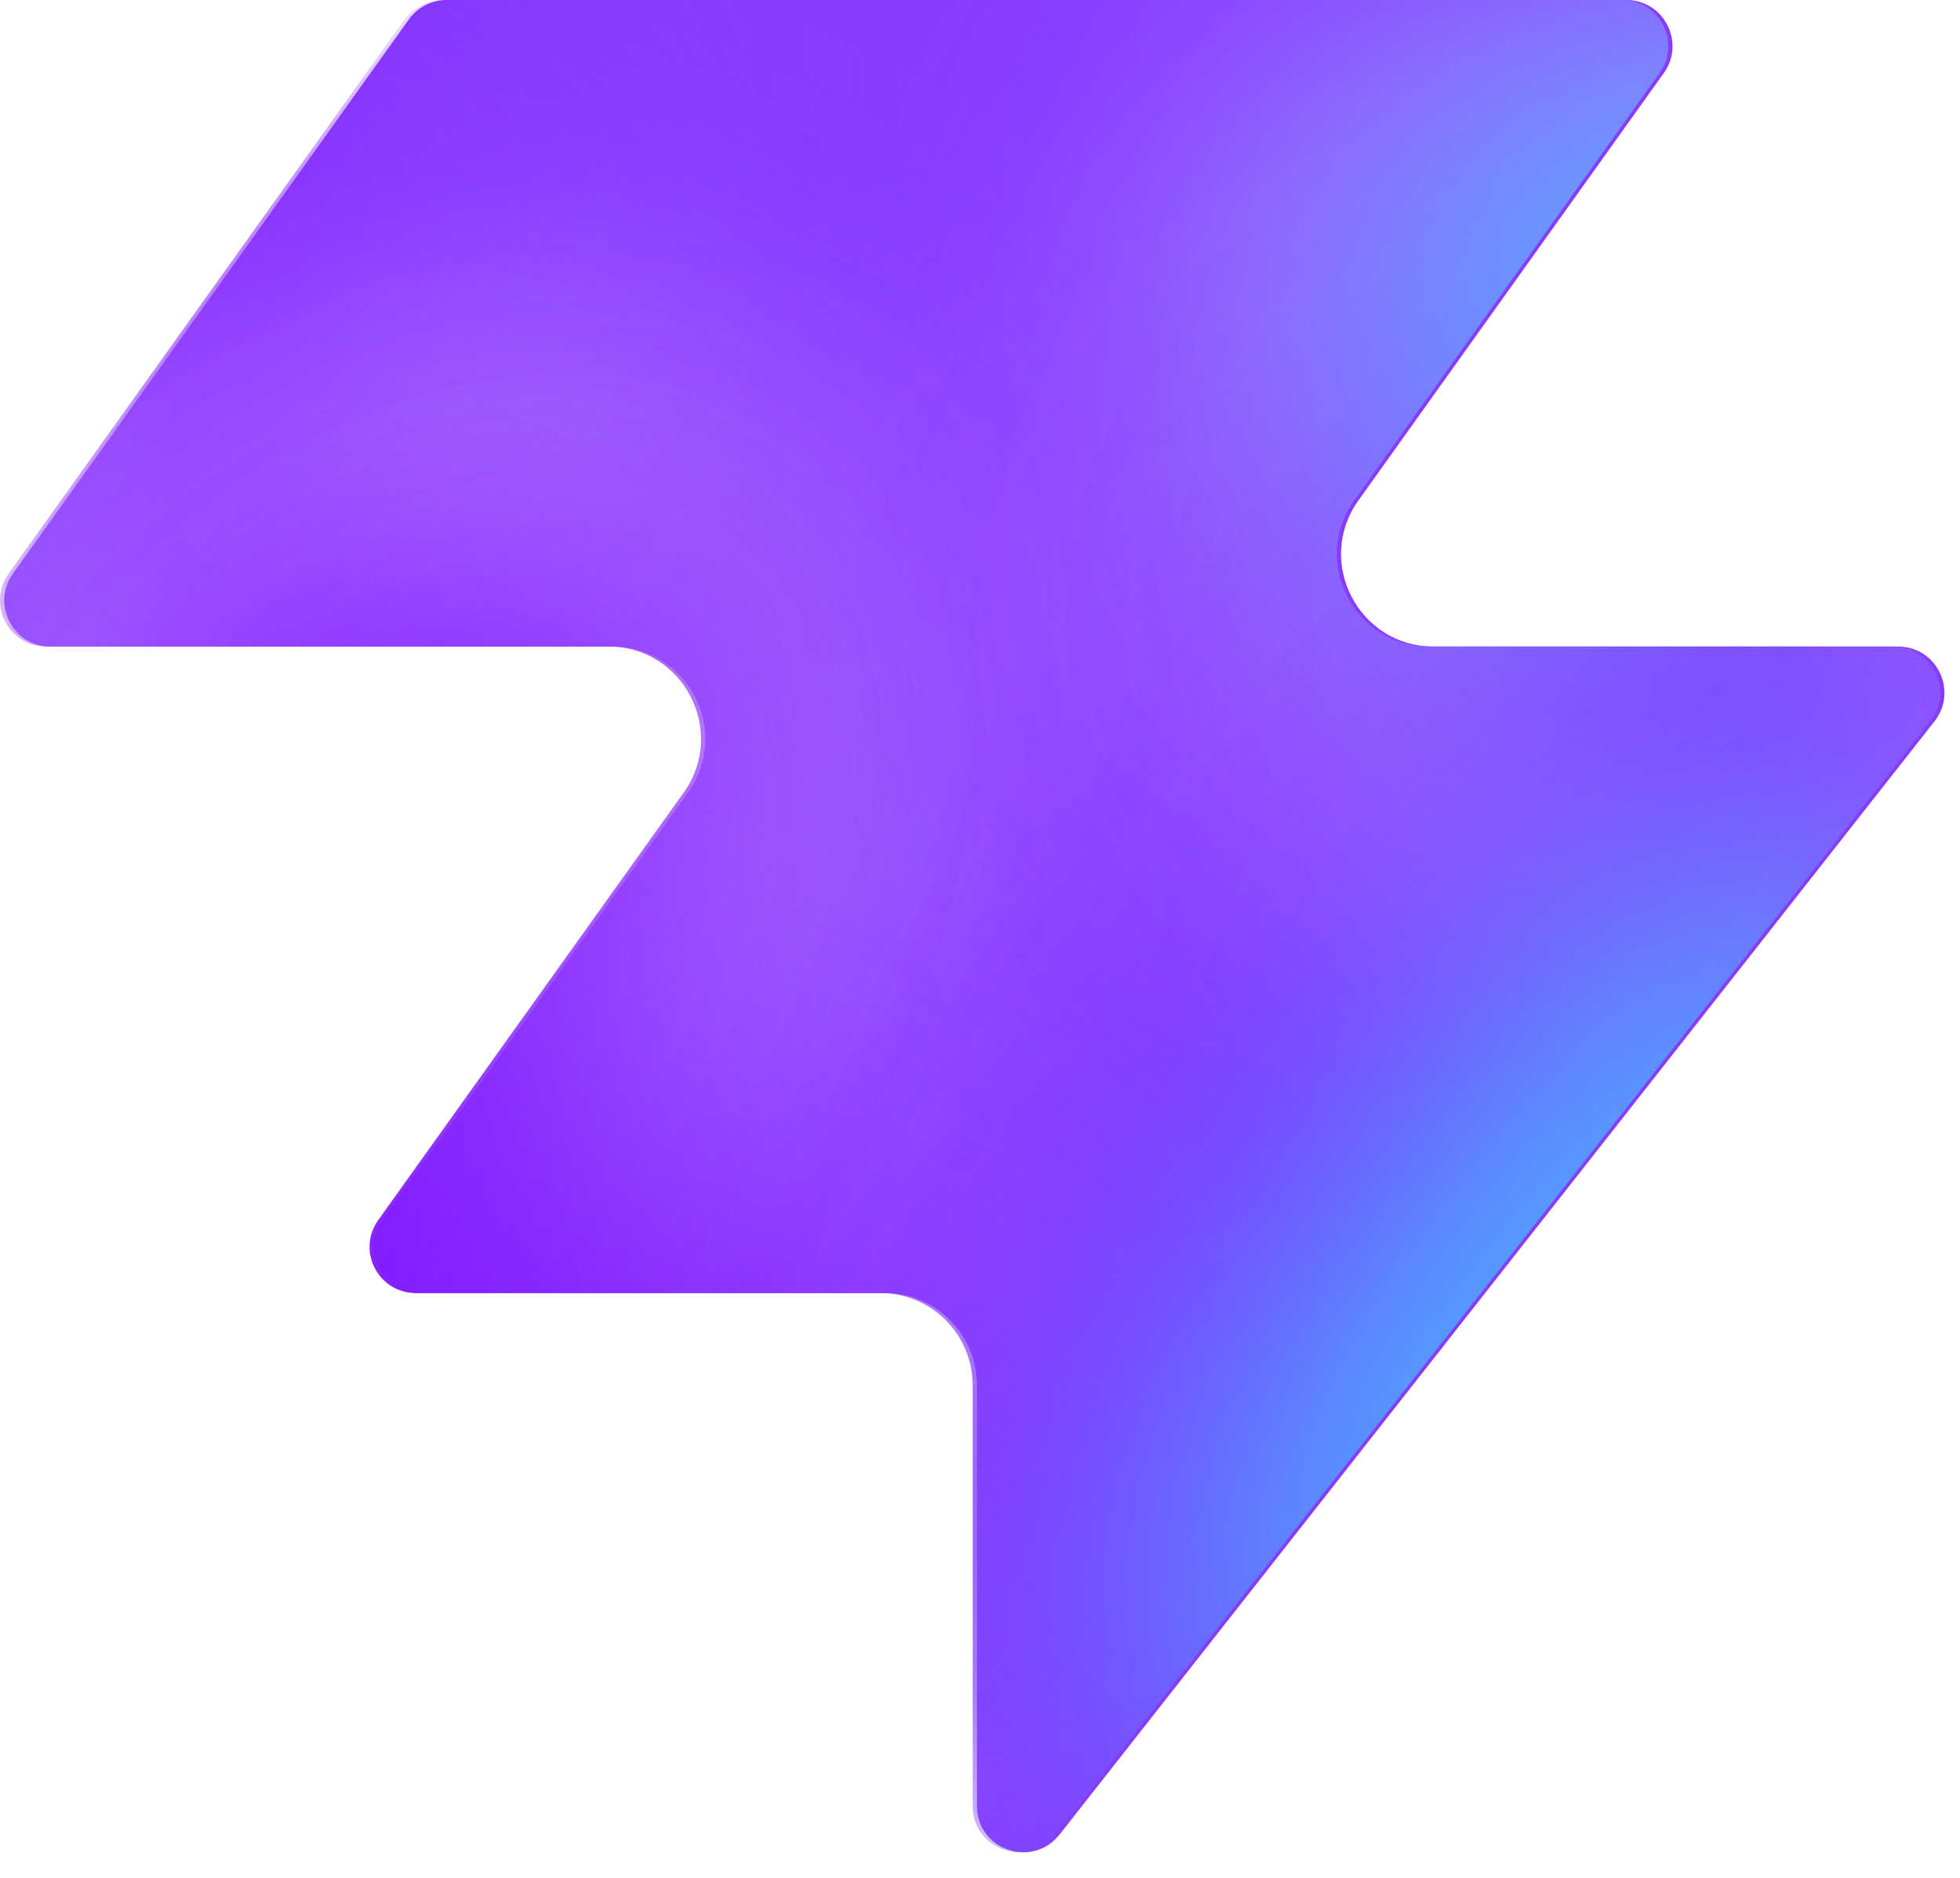
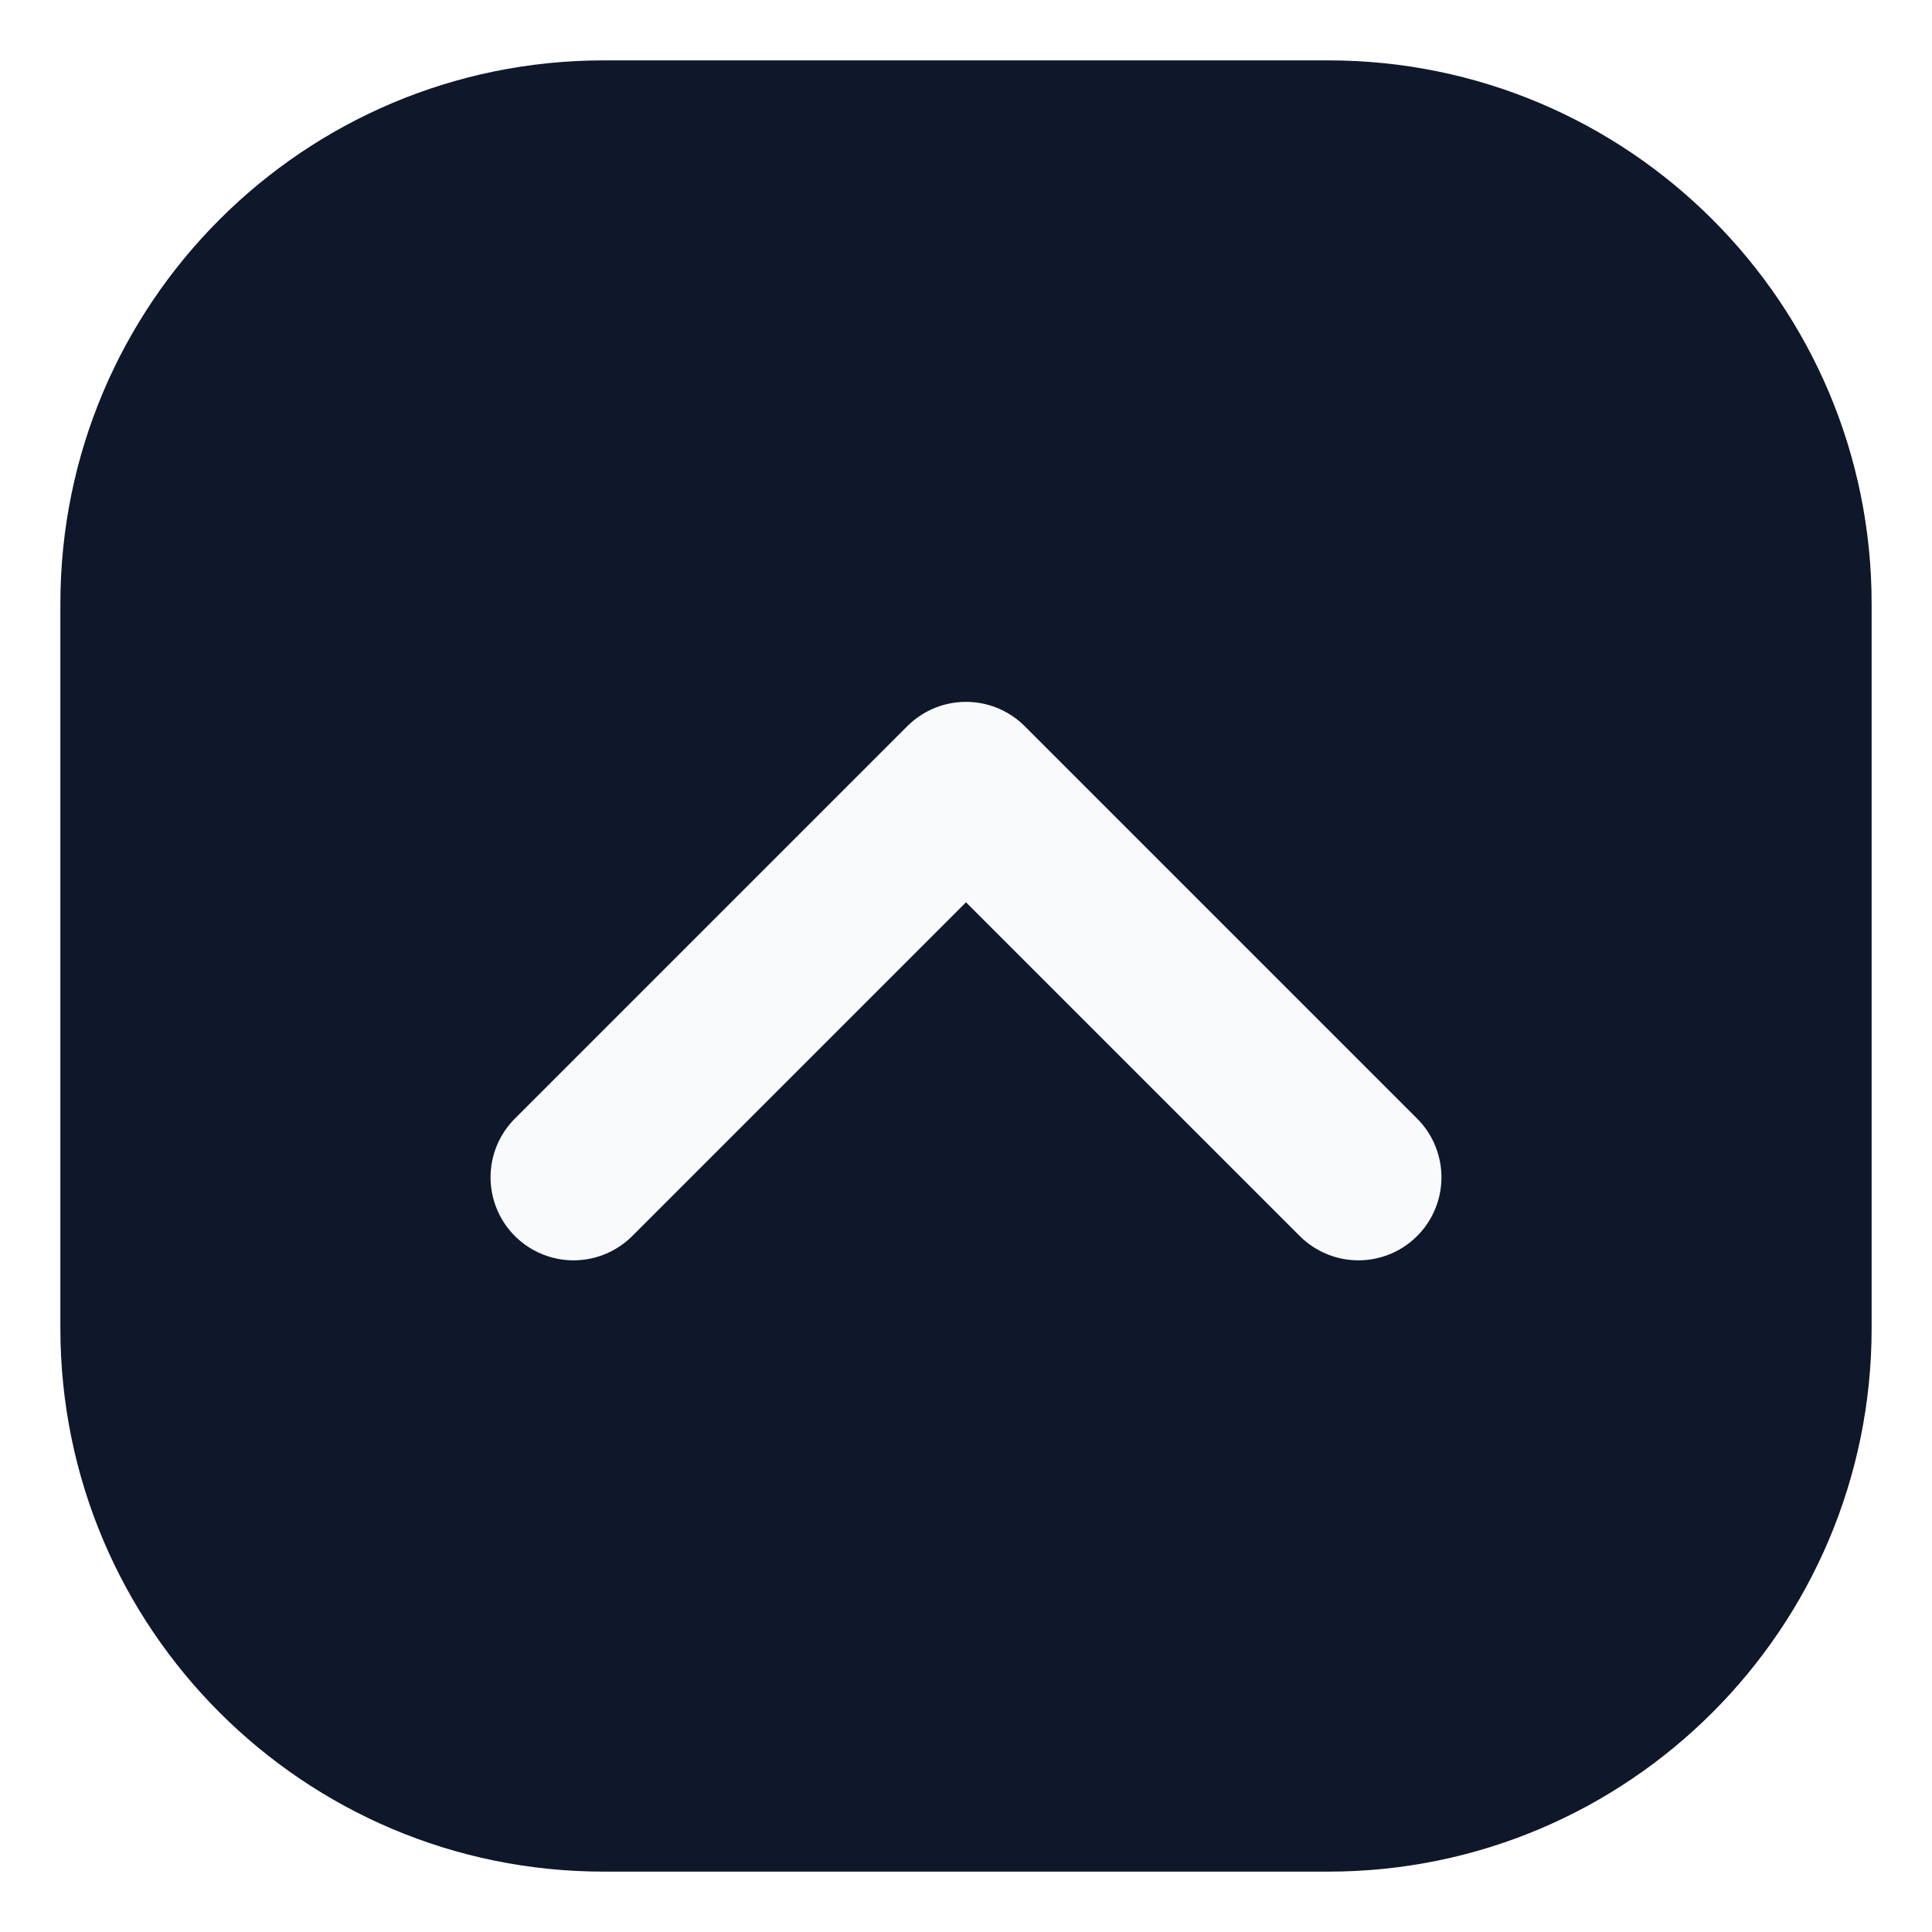
- <svg xmlns="http://www.w3.org/2000/svg" width="48" height="46" fill="none" viewBox="0 0 48 46">
-   <path fill="#863bff" d="M25.946 44.938c-.664.845-2.021.375-2.021-.698V33.937a2.26 2.26 0 0 0-2.262-2.262H10.287c-.92 0-1.456-1.04-.92-1.788l7.48-10.471c1.07-1.497 0-3.578-1.842-3.578H1.237c-.92 0-1.456-1.04-.92-1.788L10.013.474c.214-.297.556-.474.92-.474h28.894c.92 0 1.456 1.04.92 1.788l-7.48 10.471c-1.07 1.498 0 3.579 1.842 3.579h11.377c.943 0 1.473 1.088.89 1.83L25.947 44.94z" style="fill:#863bff;fill:color(display-p3 .525 .23 1);fill-opacity:1" />
-   <mask id="a" width="48" height="46" x="0" y="0" maskUnits="userSpaceOnUse" style="mask-type:alpha">
-     <path fill="#000" d="M25.842 44.938c-.664.844-2.021.375-2.021-.698V33.937a2.26 2.26 0 0 0-2.262-2.262H10.183c-.92 0-1.456-1.04-.92-1.788l7.48-10.471c1.07-1.498 0-3.579-1.842-3.579H1.133c-.92 0-1.456-1.04-.92-1.787L9.91.473c.214-.297.556-.474.92-.474h28.894c.92 0 1.456 1.04.92 1.788l-7.48 10.471c-1.07 1.498 0 3.578 1.842 3.578h11.377c.943 0 1.473 1.088.89 1.832L25.843 44.94z" style="fill:#000;fill-opacity:1" />
-   </mask>
-   <g mask="url(#a)">
-     <g filter="url(#b)">
-       <ellipse cx="5.508" cy="14.704" fill="#ede6ff" rx="5.508" ry="14.704" style="fill:#ede6ff;fill:color(display-p3 .927 .903 1);fill-opacity:1" transform="matrix(.00324 1 1 -.00324 -4.47 31.516)" />
-     </g>
-     <g filter="url(#c)">
-       <ellipse cx="10.399" cy="29.851" fill="#ede6ff" rx="10.399" ry="29.851" style="fill:#ede6ff;fill:color(display-p3 .927 .903 1);fill-opacity:1" transform="matrix(.00324 1 1 -.00324 -39.328 7.883)" />
-     </g>
-     <g filter="url(#d)">
-       <ellipse cx="5.508" cy="30.487" fill="#7e14ff" rx="5.508" ry="30.487" style="fill:#7e14ff;fill:color(display-p3 .492 .077 1);fill-opacity:1" transform="rotate(89.814 -25.913 -14.639)scale(1 -1)" />
-     </g>
-     <g filter="url(#e)">
-       <ellipse cx="5.508" cy="30.599" fill="#7e14ff" rx="5.508" ry="30.599" style="fill:#7e14ff;fill:color(display-p3 .492 .077 1);fill-opacity:1" transform="rotate(89.814 -32.644 -3.334)scale(1 -1)" />
-     </g>
-     <g filter="url(#f)">
-       <ellipse cx="5.508" cy="30.599" fill="#7e14ff" rx="5.508" ry="30.599" style="fill:#7e14ff;fill:color(display-p3 .492 .077 1);fill-opacity:1" transform="matrix(.00324 1 1 -.00324 -34.34 30.47)" />
-     </g>
-     <g filter="url(#g)">
-       <ellipse cx="14.072" cy="22.078" fill="#ede6ff" rx="14.072" ry="22.078" style="fill:#ede6ff;fill:color(display-p3 .927 .903 1);fill-opacity:1" transform="rotate(93.35 24.506 48.493)scale(-1 1)" />
-     </g>
-     <g filter="url(#h)">
-       <ellipse cx="3.47" cy="21.501" fill="#7e14ff" rx="3.47" ry="21.501" style="fill:#7e14ff;fill:color(display-p3 .492 .077 1);fill-opacity:1" transform="rotate(89.009 28.708 47.59)scale(-1 1)" />
-     </g>
-     <g filter="url(#i)">
-       <ellipse cx="3.47" cy="21.501" fill="#7e14ff" rx="3.47" ry="21.501" style="fill:#7e14ff;fill:color(display-p3 .492 .077 1);fill-opacity:1" transform="rotate(89.009 28.708 47.59)scale(-1 1)" />
-     </g>
-     <g filter="url(#j)">
-       <ellipse cx=".387" cy="8.972" fill="#7e14ff" rx="4.407" ry="29.108" style="fill:#7e14ff;fill:color(display-p3 .492 .077 1);fill-opacity:1" transform="rotate(39.51 .387 8.972)" />
-     </g>
-     <g filter="url(#k)">
-       <ellipse cx="47.523" cy="-6.092" fill="#7e14ff" rx="4.407" ry="29.108" style="fill:#7e14ff;fill:color(display-p3 .492 .077 1);fill-opacity:1" transform="rotate(37.892 47.523 -6.092)" />
-     </g>
-     <g filter="url(#l)">
-       <ellipse cx="41.412" cy="6.333" fill="#47bfff" rx="5.971" ry="9.665" style="fill:#47bfff;fill:color(display-p3 .28 .748 1);fill-opacity:1" transform="rotate(37.892 41.412 6.333)" />
-     </g>
-     <g filter="url(#m)">
-       <ellipse cx="-1.879" cy="38.332" fill="#7e14ff" rx="4.407" ry="29.108" style="fill:#7e14ff;fill:color(display-p3 .492 .077 1);fill-opacity:1" transform="rotate(37.892 -1.88 38.332)" />
-     </g>
-     <g filter="url(#n)">
-       <ellipse cx="-1.879" cy="38.332" fill="#7e14ff" rx="4.407" ry="29.108" style="fill:#7e14ff;fill:color(display-p3 .492 .077 1);fill-opacity:1" transform="rotate(37.892 -1.88 38.332)" />
-     </g>
-     <g filter="url(#o)">
-       <ellipse cx="35.651" cy="29.907" fill="#7e14ff" rx="4.407" ry="29.108" style="fill:#7e14ff;fill:color(display-p3 .492 .077 1);fill-opacity:1" transform="rotate(37.892 35.651 29.907)" />
-     </g>
-     <g filter="url(#p)">
-       <ellipse cx="38.418" cy="32.4" fill="#47bfff" rx="5.971" ry="15.297" style="fill:#47bfff;fill:color(display-p3 .28 .748 1);fill-opacity:1" transform="rotate(37.892 38.418 32.4)" />
-     </g>
-   </g>
-   <defs>
-     <filter id="b" width="60.045" height="41.654" x="-19.77" y="16.149" color-interpolation-filters="sRGB" filterUnits="userSpaceOnUse">
-       <feFlood flood-opacity="0" result="BackgroundImageFix" />
-       <feBlend in="SourceGraphic" in2="BackgroundImageFix" result="shape" />
-       <feGaussianBlur result="effect1_foregroundBlur_2002_17158" stdDeviation="7.659" />
-     </filter>
-     <filter id="c" width="90.34" height="51.437" x="-54.613" y="-7.533" color-interpolation-filters="sRGB" filterUnits="userSpaceOnUse">
-       <feFlood flood-opacity="0" result="BackgroundImageFix" />
-       <feBlend in="SourceGraphic" in2="BackgroundImageFix" result="shape" />
-       <feGaussianBlur result="effect1_foregroundBlur_2002_17158" stdDeviation="7.659" />
-     </filter>
-     <filter id="d" width="79.355" height="29.4" x="-49.64" y="2.03" color-interpolation-filters="sRGB" filterUnits="userSpaceOnUse">
-       <feFlood flood-opacity="0" result="BackgroundImageFix" />
-       <feBlend in="SourceGraphic" in2="BackgroundImageFix" result="shape" />
-       <feGaussianBlur result="effect1_foregroundBlur_2002_17158" stdDeviation="4.596" />
-     </filter>
-     <filter id="e" width="79.579" height="29.4" x="-45.045" y="20.029" color-interpolation-filters="sRGB" filterUnits="userSpaceOnUse">
-       <feFlood flood-opacity="0" result="BackgroundImageFix" />
-       <feBlend in="SourceGraphic" in2="BackgroundImageFix" result="shape" />
-       <feGaussianBlur result="effect1_foregroundBlur_2002_17158" stdDeviation="4.596" />
-     </filter>
-     <filter id="f" width="79.579" height="29.4" x="-43.513" y="21.178" color-interpolation-filters="sRGB" filterUnits="userSpaceOnUse">
-       <feFlood flood-opacity="0" result="BackgroundImageFix" />
-       <feBlend in="SourceGraphic" in2="BackgroundImageFix" result="shape" />
-       <feGaussianBlur result="effect1_foregroundBlur_2002_17158" stdDeviation="4.596" />
-     </filter>
-     <filter id="g" width="74.749" height="58.852" x="15.756" y="-17.901" color-interpolation-filters="sRGB" filterUnits="userSpaceOnUse">
-       <feFlood flood-opacity="0" result="BackgroundImageFix" />
-       <feBlend in="SourceGraphic" in2="BackgroundImageFix" result="shape" />
-       <feGaussianBlur result="effect1_foregroundBlur_2002_17158" stdDeviation="7.659" />
-     </filter>
-     <filter id="h" width="61.377" height="25.362" x="23.548" y="2.284" color-interpolation-filters="sRGB" filterUnits="userSpaceOnUse">
-       <feFlood flood-opacity="0" result="BackgroundImageFix" />
-       <feBlend in="SourceGraphic" in2="BackgroundImageFix" result="shape" />
-       <feGaussianBlur result="effect1_foregroundBlur_2002_17158" stdDeviation="4.596" />
-     </filter>
-     <filter id="i" width="61.377" height="25.362" x="23.548" y="2.284" color-interpolation-filters="sRGB" filterUnits="userSpaceOnUse">
-       <feFlood flood-opacity="0" result="BackgroundImageFix" />
-       <feBlend in="SourceGraphic" in2="BackgroundImageFix" result="shape" />
-       <feGaussianBlur result="effect1_foregroundBlur_2002_17158" stdDeviation="4.596" />
-     </filter>
-     <filter id="j" width="56.045" height="63.649" x="-27.636" y="-22.853" color-interpolation-filters="sRGB" filterUnits="userSpaceOnUse">
-       <feFlood flood-opacity="0" result="BackgroundImageFix" />
-       <feBlend in="SourceGraphic" in2="BackgroundImageFix" result="shape" />
-       <feGaussianBlur result="effect1_foregroundBlur_2002_17158" stdDeviation="4.596" />
-     </filter>
-     <filter id="k" width="54.814" height="64.646" x="20.116" y="-38.415" color-interpolation-filters="sRGB" filterUnits="userSpaceOnUse">
-       <feFlood flood-opacity="0" result="BackgroundImageFix" />
-       <feBlend in="SourceGraphic" in2="BackgroundImageFix" result="shape" />
-       <feGaussianBlur result="effect1_foregroundBlur_2002_17158" stdDeviation="4.596" />
-     </filter>
-     <filter id="l" width="33.541" height="35.313" x="24.641" y="-11.323" color-interpolation-filters="sRGB" filterUnits="userSpaceOnUse">
-       <feFlood flood-opacity="0" result="BackgroundImageFix" />
-       <feBlend in="SourceGraphic" in2="BackgroundImageFix" result="shape" />
-       <feGaussianBlur result="effect1_foregroundBlur_2002_17158" stdDeviation="4.596" />
-     </filter>
-     <filter id="m" width="54.814" height="64.646" x="-29.286" y="6.009" color-interpolation-filters="sRGB" filterUnits="userSpaceOnUse">
-       <feFlood flood-opacity="0" result="BackgroundImageFix" />
-       <feBlend in="SourceGraphic" in2="BackgroundImageFix" result="shape" />
-       <feGaussianBlur result="effect1_foregroundBlur_2002_17158" stdDeviation="4.596" />
-     </filter>
-     <filter id="n" width="54.814" height="64.646" x="-29.286" y="6.009" color-interpolation-filters="sRGB" filterUnits="userSpaceOnUse">
-       <feFlood flood-opacity="0" result="BackgroundImageFix" />
-       <feBlend in="SourceGraphic" in2="BackgroundImageFix" result="shape" />
-       <feGaussianBlur result="effect1_foregroundBlur_2002_17158" stdDeviation="4.596" />
-     </filter>
-     <filter id="o" width="54.814" height="64.646" x="8.244" y="-2.416" color-interpolation-filters="sRGB" filterUnits="userSpaceOnUse">
-       <feFlood flood-opacity="0" result="BackgroundImageFix" />
-       <feBlend in="SourceGraphic" in2="BackgroundImageFix" result="shape" />
-       <feGaussianBlur result="effect1_foregroundBlur_2002_17158" stdDeviation="4.596" />
-     </filter>
-     <filter id="p" width="39.409" height="43.623" x="18.713" y="10.588" color-interpolation-filters="sRGB" filterUnits="userSpaceOnUse">
-       <feFlood flood-opacity="0" result="BackgroundImageFix" />
-       <feBlend in="SourceGraphic" in2="BackgroundImageFix" result="shape" />
-       <feGaussianBlur result="effect1_foregroundBlur_2002_17158" stdDeviation="4.596" />
-     </filter>
-   </defs>
+ <svg xmlns="http://www.w3.org/2000/svg" viewBox="0 0 32 32" width="32" height="32">
+   <rect x="1" y="1" width="30" height="30" rx="9" fill="#0f172a" />
+   <path d="M9.5 19.5 16 13l6.5 6.5" fill="none" stroke="#f8fafc" stroke-width="2.75" stroke-linecap="round" stroke-linejoin="round" />
</svg>
